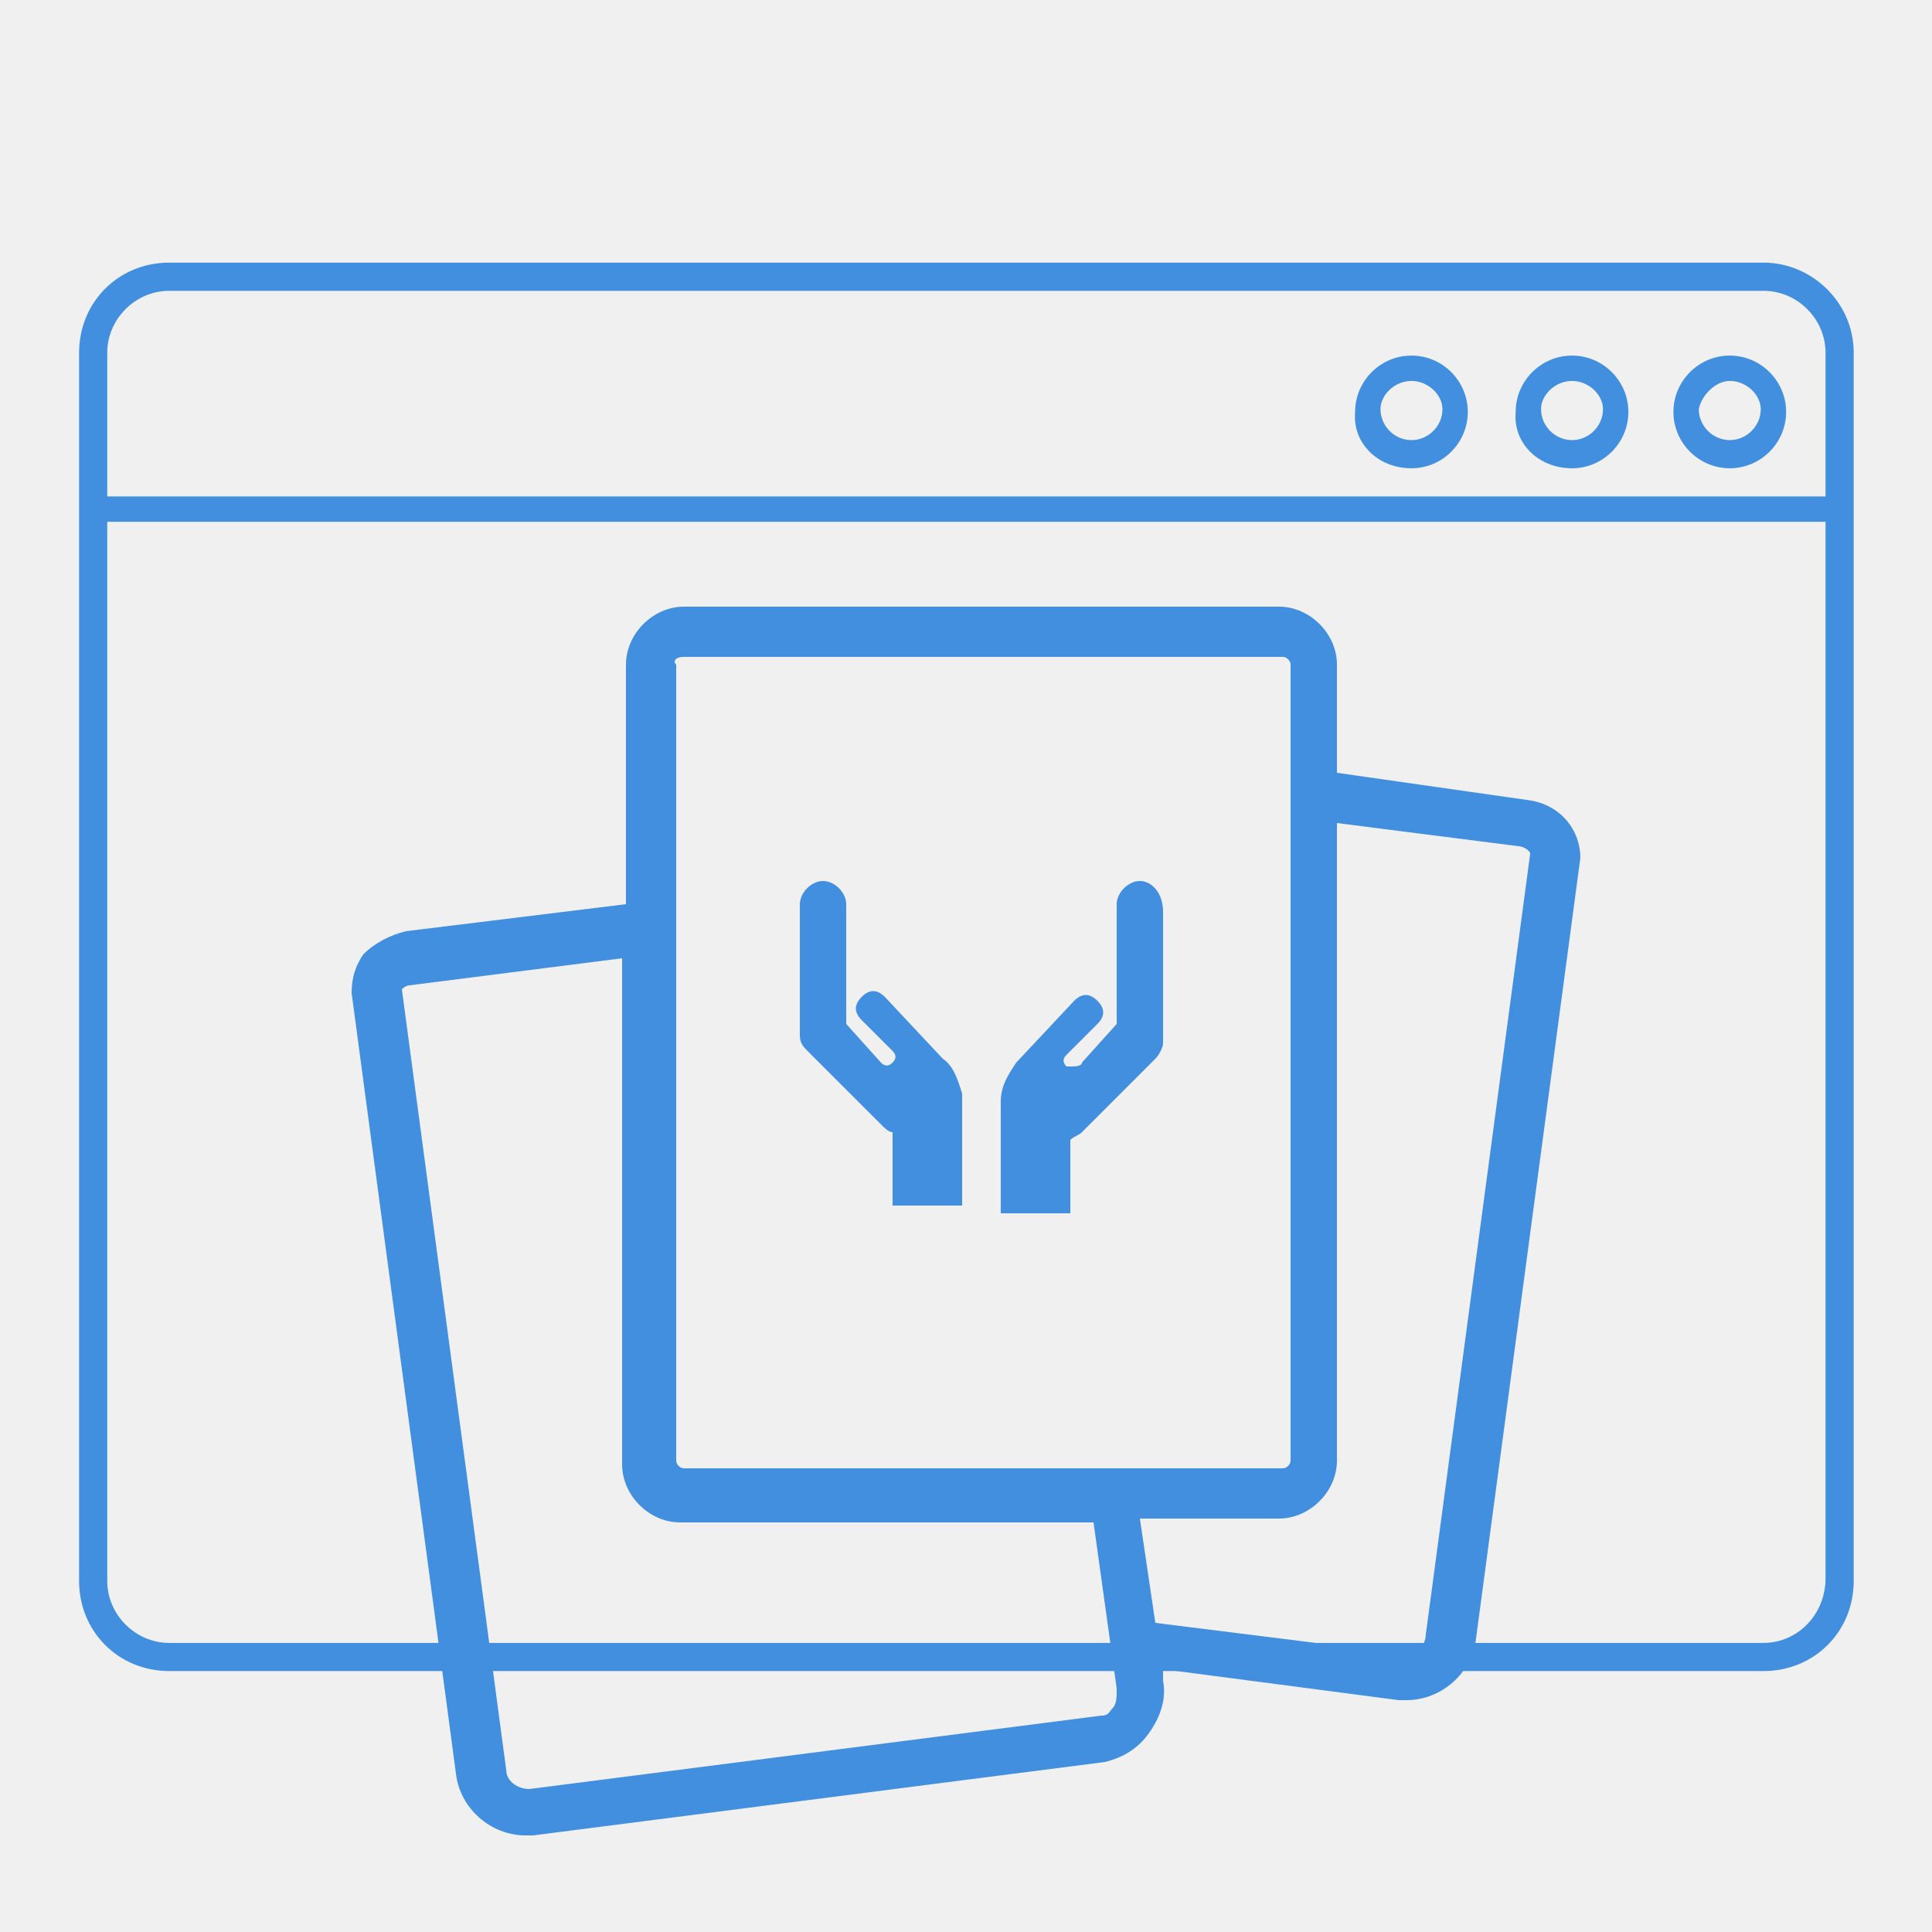
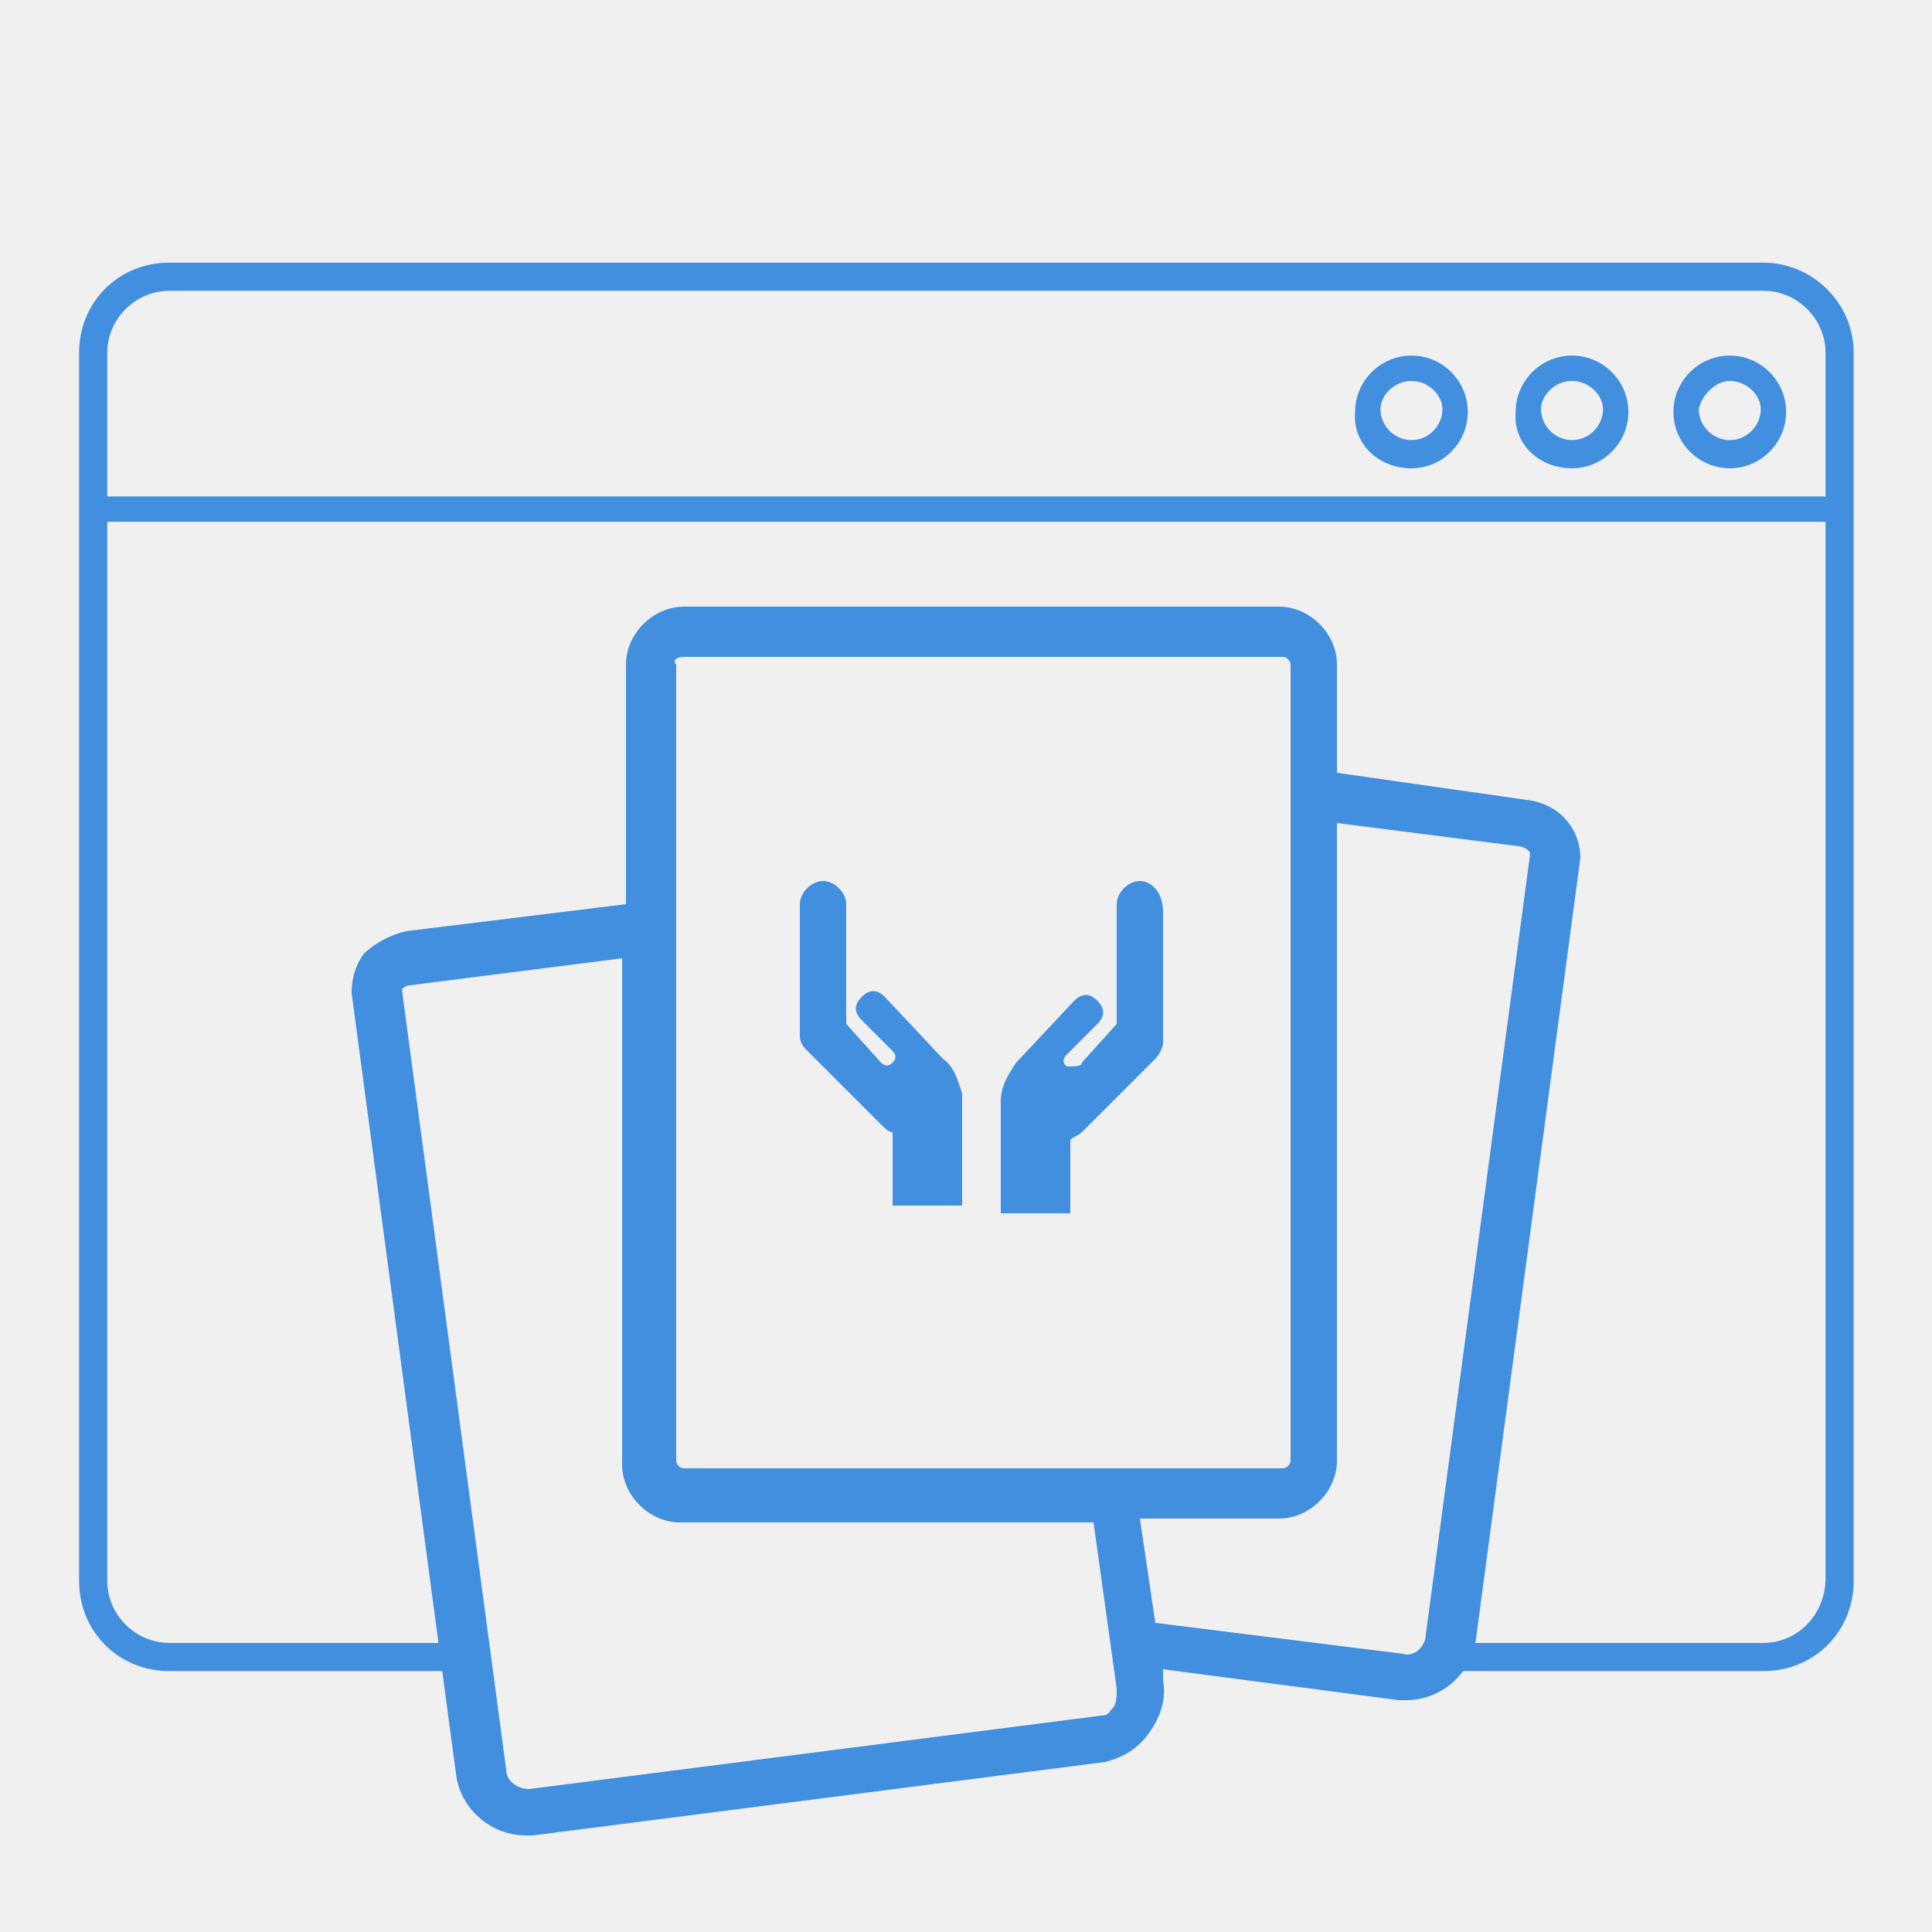
<svg xmlns="http://www.w3.org/2000/svg" width="80" height="80" viewBox="0 0 80 80" fill="none" version="1.1" id="svg20">
-   <defs id="defs24" />
-   <path d="M73.026 10.875H7.007C4.908 10.875 3.275 12.508 3.275 14.608V65.463C3.275 67.562 4.908 69.195 7.007 69.195H73.026C75.125 69.195 76.758 67.562 76.758 65.463V14.608C76.758 12.508 75.008 10.875 73.026 10.875ZM7.007 12.042H73.026C74.425 12.042 75.592 13.208 75.592 14.608V20.556H4.441V14.608C4.441 13.208 5.608 12.042 7.007 12.042ZM73.026 68.029H7.007C5.608 68.029 4.441 66.862 4.441 65.463V21.606H75.592V65.346C75.592 66.862 74.425 68.029 73.026 68.029Z" fill="#418FDE" id="path2" />
+   <defs id="defs24">
+     <clipPath clipPathUnits="userSpaceOnUse" id="clipPath932">
+       <path style="fill:none;stroke:#000000;stroke-width:1px;stroke-linecap:butt;stroke-linejoin:miter;stroke-opacity:1" d="m 114.468,126.847 0.666,-13.976 41.008,2.91 0.321,12.626 20.761,-0.219 -0.597,-67.36 -81.326,-0.932 0.532,70.944 z" id="path934" />
+     </clipPath>
+   </defs>
  <path d="M71.626 19.39C72.909 19.39 73.959 18.34 73.959 17.057C73.959 15.774 72.909 14.724 71.626 14.724C70.343 14.724 69.293 15.774 69.293 17.057C69.293 18.34 70.343 19.39 71.626 19.39ZM71.626 15.774C72.326 15.774 72.909 16.357 72.909 16.941C72.909 17.64 72.326 18.224 71.626 18.224C70.926 18.224 70.343 17.64 70.343 16.941C70.46 16.357 71.043 15.774 71.626 15.774Z" fill="#418FDE" id="path4" />
  <path d="M65.094 19.39C66.377 19.39 67.427 18.34 67.427 17.057C67.427 15.774 66.377 14.724 65.094 14.724C63.811 14.724 62.761 15.774 62.761 17.057C62.645 18.34 63.694 19.39 65.094 19.39ZM65.094 15.774C65.794 15.774 66.377 16.357 66.377 16.941C66.377 17.64 65.794 18.224 65.094 18.224C64.394 18.224 63.811 17.64 63.811 16.941C63.811 16.357 64.394 15.774 65.094 15.774Z" fill="#418FDE" id="path6" />
  <path d="M58.446 19.39C59.729 19.39 60.778 18.34 60.778 17.057C60.778 15.774 59.729 14.724 58.446 14.724C57.163 14.724 56.113 15.774 56.113 17.057C55.996 18.34 57.046 19.39 58.446 19.39ZM58.446 15.774C59.145 15.774 59.729 16.357 59.729 16.941C59.729 17.64 59.145 18.224 58.446 18.224C57.746 18.224 57.163 17.64 57.163 16.941C57.163 16.357 57.746 15.774 58.446 15.774Z" fill="#418FDE" id="path8" />
  <path d="M62.88 35.04L55.36 34.08V60.48C55.36 61.76 54.24 62.88 52.96 62.88H47.2L47.84 67.2L58.08 68.48C58.4 68.48 59.04 68.16 59.04 67.68L63.36 35.36C63.36 35.2 63.2 35.04 62.88 35.04Z" fill="white" id="path10" style="fill:#ffffff;fill-opacity:0" />
-   <path d="M63.2 33.12L55.36 32V27.52C55.36 26.24 54.24 25.12 52.96 25.12H28.32C27.04 25.12 25.92 26.24 25.92 27.52V37.44L16.8 38.56C16.16 38.72 15.52 39.04 15.04 39.52C14.72 40 14.56 40.48 14.56 41.12L18.88 73.44C19.04 74.88 20.32 76 21.76 76H22.08L45.76 72.96C46.4 72.8 47.04 72.48 47.52 71.84C48 71.2 48.32 70.4 48.16 69.6V69.12L57.92 70.4H58.24C59.68 70.4 60.96 69.28 61.12 67.84L65.44 35.52C65.44 34.4 64.64 33.28 63.2 33.12ZM58.08 68.48L47.84 67.2L47.2 62.88H52.96C54.24 62.88 55.36 61.76 55.36 60.48V34.08L62.88 35.04C63.04 35.04 63.36 35.2 63.36 35.36L59.04 67.68C59.04 68.16 58.56 68.64 58.08 68.48ZM46.24 69.92C46.24 70.24 46.24 70.56 46.08 70.72C45.92 70.88 45.92 71.04 45.6 71.04L21.92 74.08C21.44 74.08 20.96 73.76 20.96 73.28L16.64 40.96C16.64 40.96 16.8 40.8 16.96 40.8L25.76 39.68V60.64C25.76 61.92 26.88 63.04 28.16 63.04H45.28L46.24 69.92ZM28.32 27.2H53.12C53.28 27.2 53.44 27.36 53.44 27.52V60.48C53.44 60.64 53.28 60.8 53.12 60.8H28.32C28.16 60.8 28 60.64 28 60.48V27.52C27.84 27.36 28 27.2 28.32 27.2Z" fill="#418FDE" id="path12" />
+   <path d="M63.2 33.12L55.36 32V27.52C55.36 26.24 54.24 25.12 52.96 25.12H28.32C27.04 25.12 25.92 26.24 25.92 27.52V37.44L16.8 38.56C16.16 38.72 15.52 39.04 15.04 39.52C14.72 40 14.56 40.48 14.56 41.12L18.88 73.44C19.04 74.88 20.32 76 21.76 76H22.08L45.76 72.96C46.4 72.8 47.04 72.48 47.52 71.84C48 71.2 48.32 70.4 48.16 69.6V69.12L57.92 70.4H58.24C59.68 70.4 60.96 69.28 61.12 67.84L65.44 35.52C65.44 34.4 64.64 33.28 63.2 33.12ZM58.08 68.48L47.84 67.2L47.2 62.88H52.96C54.24 62.88 55.36 61.76 55.36 60.48V34.08L62.88 35.04C63.04 35.04 63.36 35.2 63.36 35.36L59.04 67.68C59.04 68.16 58.56 68.64 58.08 68.48ZM46.24 69.92C46.24 70.24 46.24 70.56 46.08 70.72C45.92 70.88 45.92 71.04 45.6 71.04L21.92 74.08C21.44 74.08 20.96 73.76 20.96 73.28L16.64 40.96C16.64 40.96 16.8 40.8 16.96 40.8L25.76 39.68V60.64C25.76 61.92 26.88 63.04 28.16 63.04H45.28L46.24 69.92ZM28.32 27.2H53.12C53.28 27.2 53.44 27.36 53.44 27.52V60.48C53.44 60.64 53.28 60.8 53.12 60.8H28.32C28.16 60.8 28 60.64 28 60.48V27.52C27.84 27.36 28 27.2 28.32 27.2Z" fill="#418FDE" id="path12" style="stroke-width:1;stroke-miterlimit:4;stroke-dasharray:none" />
  <path d="M45.28 62.88H28.32C27.04 62.88 25.92 61.76 25.92 60.48V39.52L17.12 40.64C16.96 40.64 16.8 40.8 16.8 40.8L21.12 73.12C21.12 73.6 21.76 74.08 22.08 73.92L45.76 70.88C45.92 70.88 46.08 70.72 46.24 70.56C46.4 70.4 46.56 70.08 46.4 69.76L45.28 62.88Z" fill="white" id="path14" style="fill:#ffffff;fill-opacity:0" />
  <path d="M27.84 60.48C27.84 60.64 28 60.8 28.16 60.8H52.96C53.12 60.8 53.28 60.64 53.28 60.48V27.52C53.28 27.36 53.12 27.2 52.96 27.2H28.32C28.16 27.2 28 27.36 28 27.52V60.48H27.84Z" fill="white" id="path16" style="fill:#ffffff;fill-opacity:0" />
  <path d="M47.2 36.48C46.72 36.48 46.24 36.96 46.24 37.44V42.4L44.8 44C44.8 44.16 44.48 44.16 44.32 44.16H44.16C44 44 44 43.84 44.16 43.68L45.44 42.4C45.76 42.08 45.76 41.76 45.44 41.44C45.12 41.12 44.8 41.12 44.48 41.44L42.08 44C41.76 44.48 41.44 44.96 41.44 45.6V50.24H44.32V47.2C44.48 47.04 44.64 47.04 44.8 46.88L47.84 43.84C48 43.68 48.16 43.36 48.16 43.2V37.76C48.16 36.96 47.68 36.48 47.2 36.48ZM39.04 43.84L36.64 41.28C36.32 40.96 36 40.96 35.68 41.28C35.36 41.6 35.36 41.92 35.68 42.24L36.96 43.52C37.12 43.68 37.12 43.84 36.96 44C36.8 44.16 36.64 44.16 36.48 44L35.04 42.4V37.44C35.04 36.96 34.56 36.48 34.08 36.48C33.6 36.48 33.12 36.96 33.12 37.44V42.88C33.12 43.2 33.28 43.36 33.44 43.52L36.48 46.56C36.64 46.72 36.8 46.88 36.96 46.88V49.92H39.84V45.28C39.68 44.8 39.52 44.16 39.04 43.84Z" fill="#418FDE" id="path18" />
+   <path d="m 169.04,63.946 h -66.018 c -2.1,0 -3.732,1.633 -3.732,3.732 V 118.534 c 0,2.099 1.633,3.732 3.732,3.732 h 11.251 42.329 12.437 c 2.099,0 3.732,-1.633 3.732,-3.732 V 67.679 c 0,-2.1 -1.75,-3.732 -3.732,-3.732 z m -66.018,1.166 h 66.018 c 1.4,0 2.566,1.166 2.566,2.566 v 5.949 H 100.456 v -5.949 c 0,-1.4 1.166,-2.566 2.566,-2.566 z M 169.04,121.1 H 157.12 114.132 103.022 c -1.4,0 -2.566,-1.166 -2.566,-2.566 V 74.677 h 71.15 V 118.417 c 0,1.516 -1.166,2.683 -2.566,2.683 z" fill="#418fde" id="path2-0" clip-path="url(#clipPath932)" transform="translate(-96.01422,-53.0709)" />
</svg>
